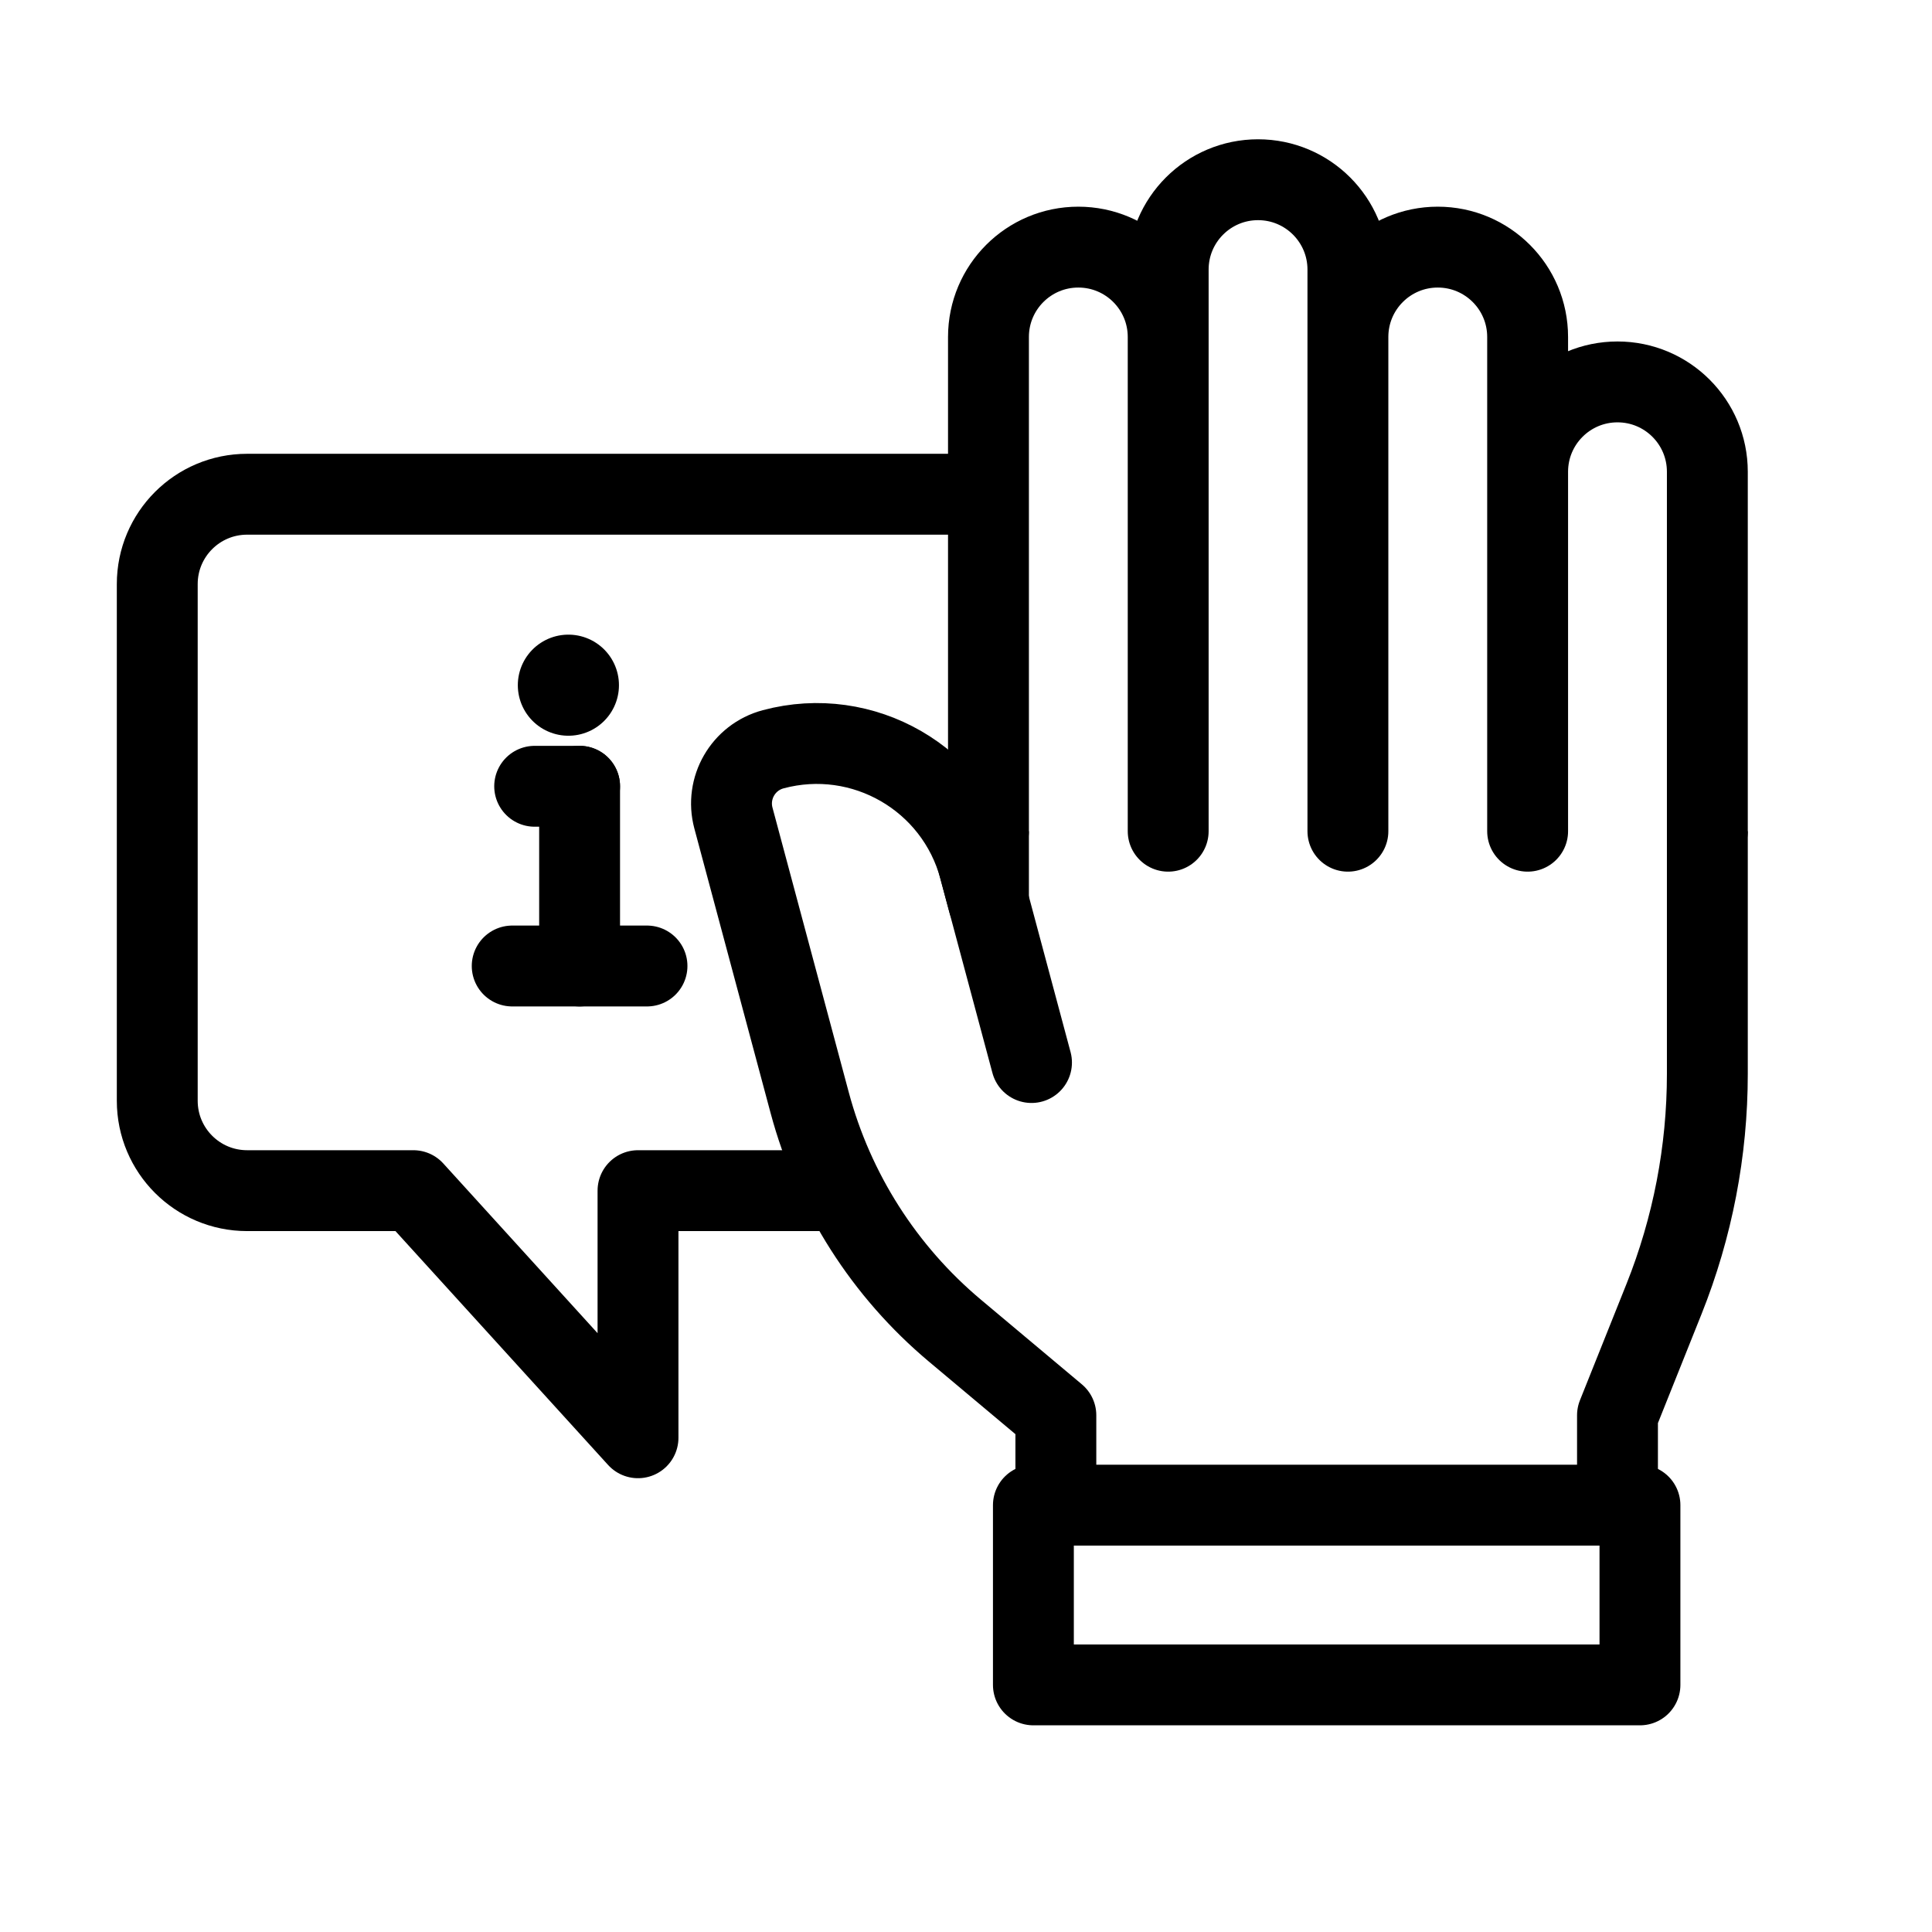
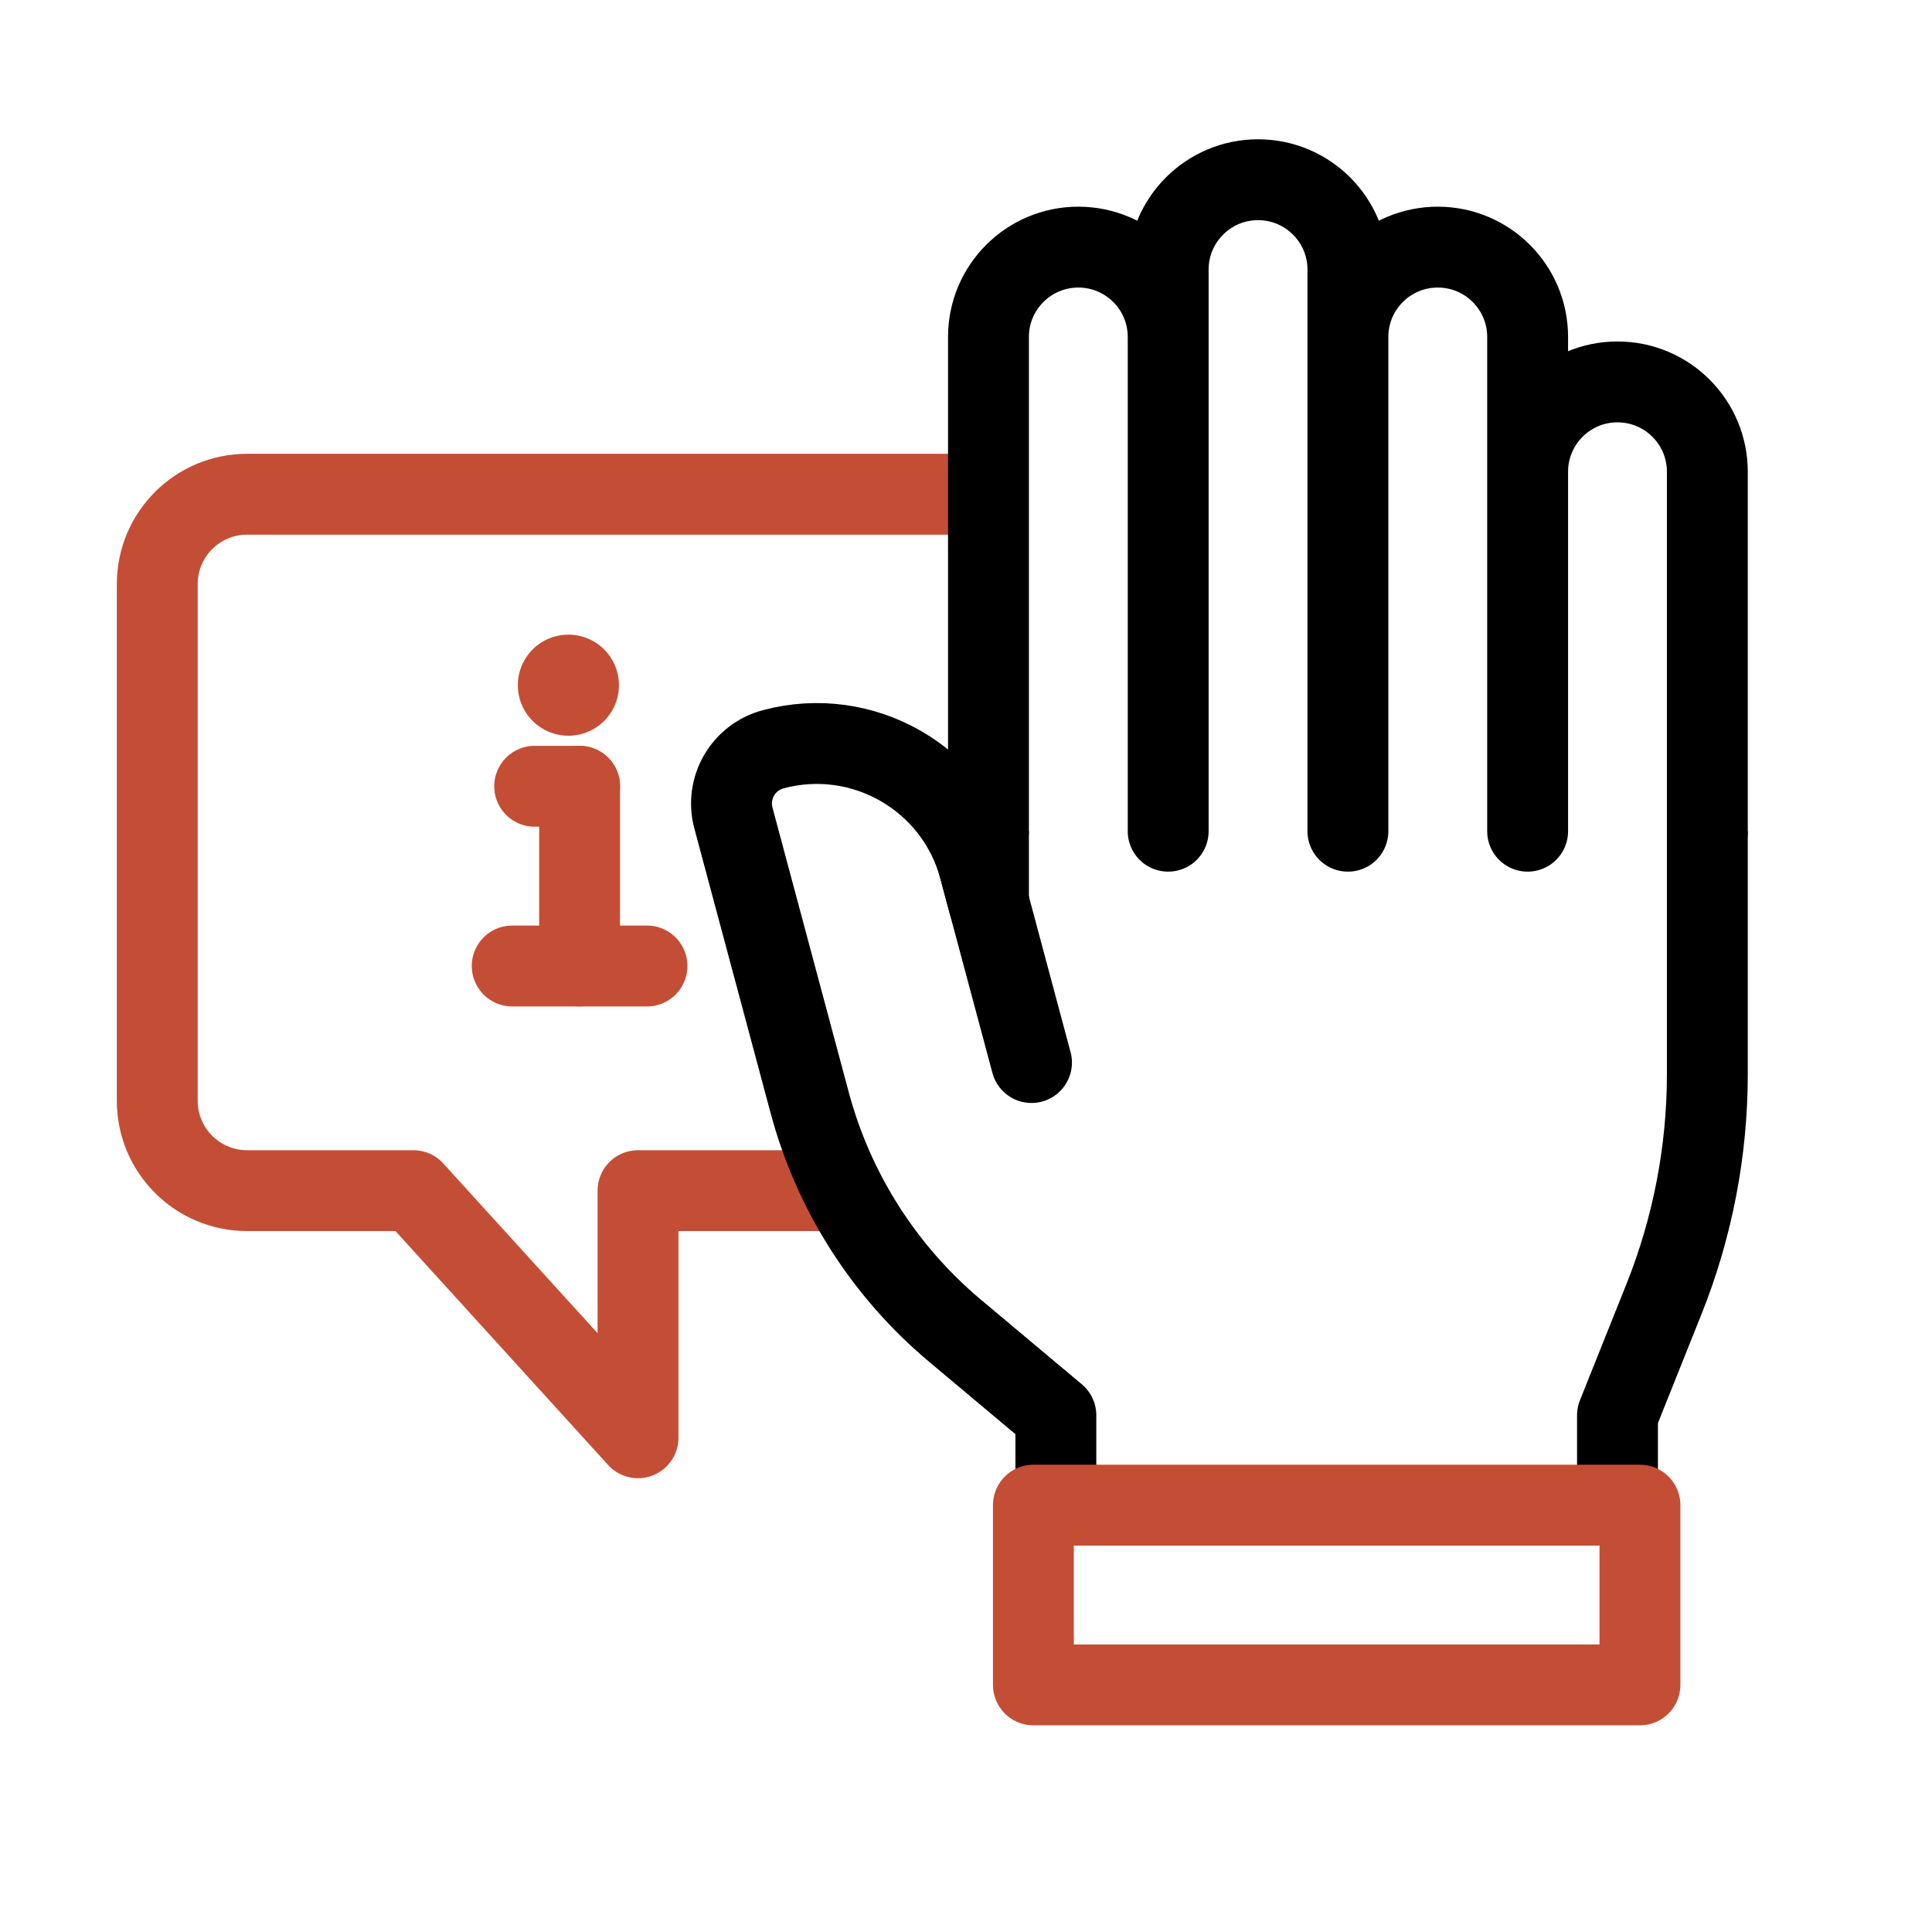
<svg xmlns="http://www.w3.org/2000/svg" width="430" height="430" fill="none" viewBox="0 0 430 430">
-   <mask id="UaQxLIeXdIa" width="192" height="233" x="24" y="99" maskUnits="userSpaceOnUse" style="mask-type:alpha">
+   <mask id="Rq4Mj5Jwbqa" width="192" height="233" x="24" y="99" maskUnits="userSpaceOnUse" style="mask-type:alpha">
    <path fill="#D6D6D6" d="M215.5 99.004 215 99H55c-17.12 0-31 13.879-31 31v115c0 17.121 13.88 31 31 31h32.134l46.727 51.399A11 11 0 0 0 153 320v-44h32.024L162.5 205l33-12 20 20z" />
  </mask>
-   <g mask="url(#UaQxLIeXdIa)">
-     <path stroke="#000" stroke-linejoin="round" stroke-width="18" d="M55 110c-11.046 0-20 8.954-20 20v115c0 11.046 8.954 20 20 20h37l50 55v-55h73c11.046 0 20-8.954 20-20V130c0-11.046-8.954-20-20-20z" />
+   <g mask="url(#Rq4Mj5Jwbqa)">
+     <path stroke="#c44e35" stroke-linejoin="round" stroke-width="18" d="M55 110c-11.046 0-20 8.954-20 20v115c0 11.046 8.954 20 20 20h37l50 55v-55h73c11.046 0 20-8.954 20-20V130c0-11.046-8.954-20-20-20z" />
  </g>
-   <path stroke="#000" stroke-linecap="round" stroke-linejoin="round" stroke-width="18" d="M129 175v40" />
-   <path stroke="#000" stroke-linecap="round" stroke-width="18" d="M114 215h30" />
-   <path stroke="#000" stroke-linecap="round" stroke-width="22.5" d="M126.5 152.5h.01" />
-   <path stroke="#000" stroke-linecap="round" stroke-width="18" d="M119 175h10" />
+   <path stroke="#c44e35" stroke-linecap="round" stroke-linejoin="round" stroke-width="18" d="M129 175v40" />
+   <path stroke="#c44e35" stroke-linecap="round" stroke-width="18" d="M114 215h30" />
+   <path stroke="#c44e35" stroke-linecap="round" stroke-width="22.5" d="M126.5 152.5h.01" />
+   <path stroke="#c44e35" stroke-linecap="round" stroke-width="18" d="M119 175h10" />
  <path stroke="#000" stroke-linejoin="round" stroke-width="18" d="M235 335v-20.001l-22.451-18.827a100 100 0 0 1-32.337-50.742l-16.976-63.356c-1.787-6.668 2.17-13.523 8.839-15.309 20.004-5.361 40.567 6.511 45.927 26.516l1.998 7.457V185m140 150v-20l10.345-25.861A135 135 0 0 0 380 239.001V185" />
  <path stroke="#000" stroke-linecap="round" stroke-linejoin="round" stroke-width="18" d="m215.391 183.535 7.094 26.475 7.094 26.476M260 185V75c0-11.046-8.954-20-20-20s-20 8.954-20 20v110m80 0V60c0-11.046-8.954-20-20-20s-20 8.954-20 20v125m80 0V75c0-11.046-8.954-20-20-20s-20 8.954-20 20v110m80 0v-80c0-11.046-8.954-20-20-20s-20 8.954-20 20v80" />
-   <path stroke="#000" stroke-linejoin="round" stroke-width="18" d="M230 335h135v40H230z" />
+   <path stroke="#c44e35" stroke-linejoin="round" stroke-width="18" d="M230 335h135v40H230z" />
</svg>
